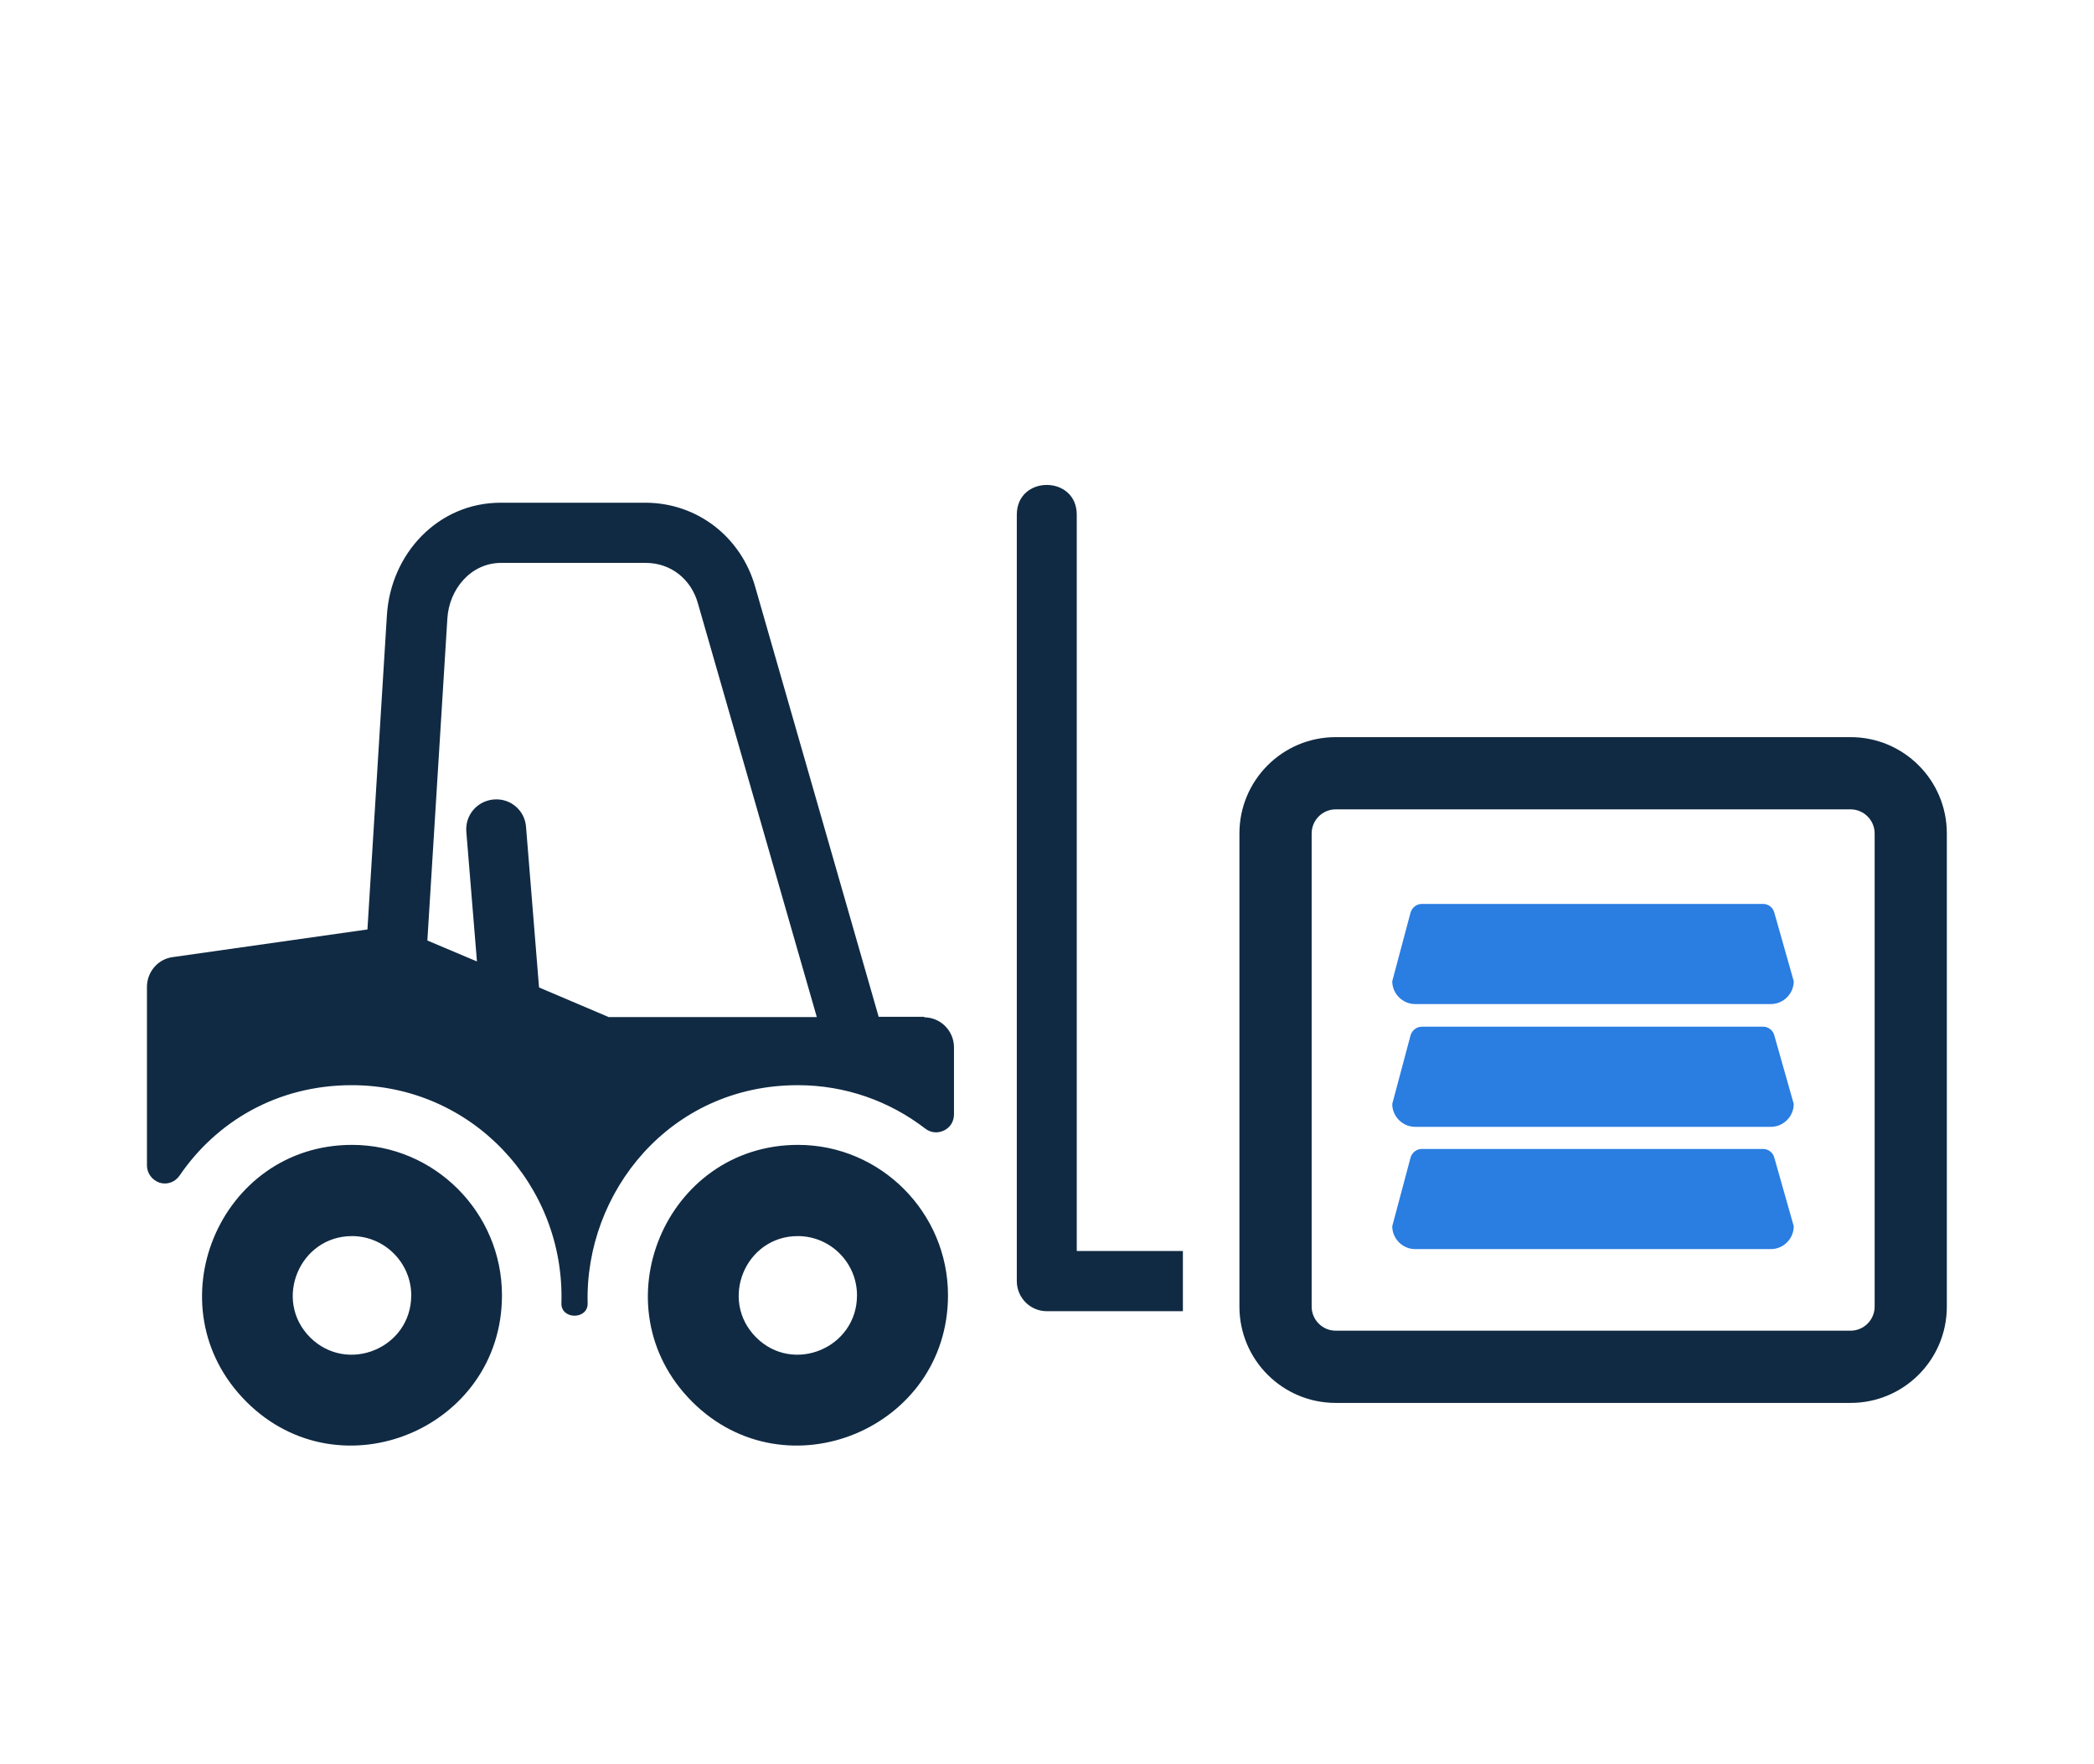
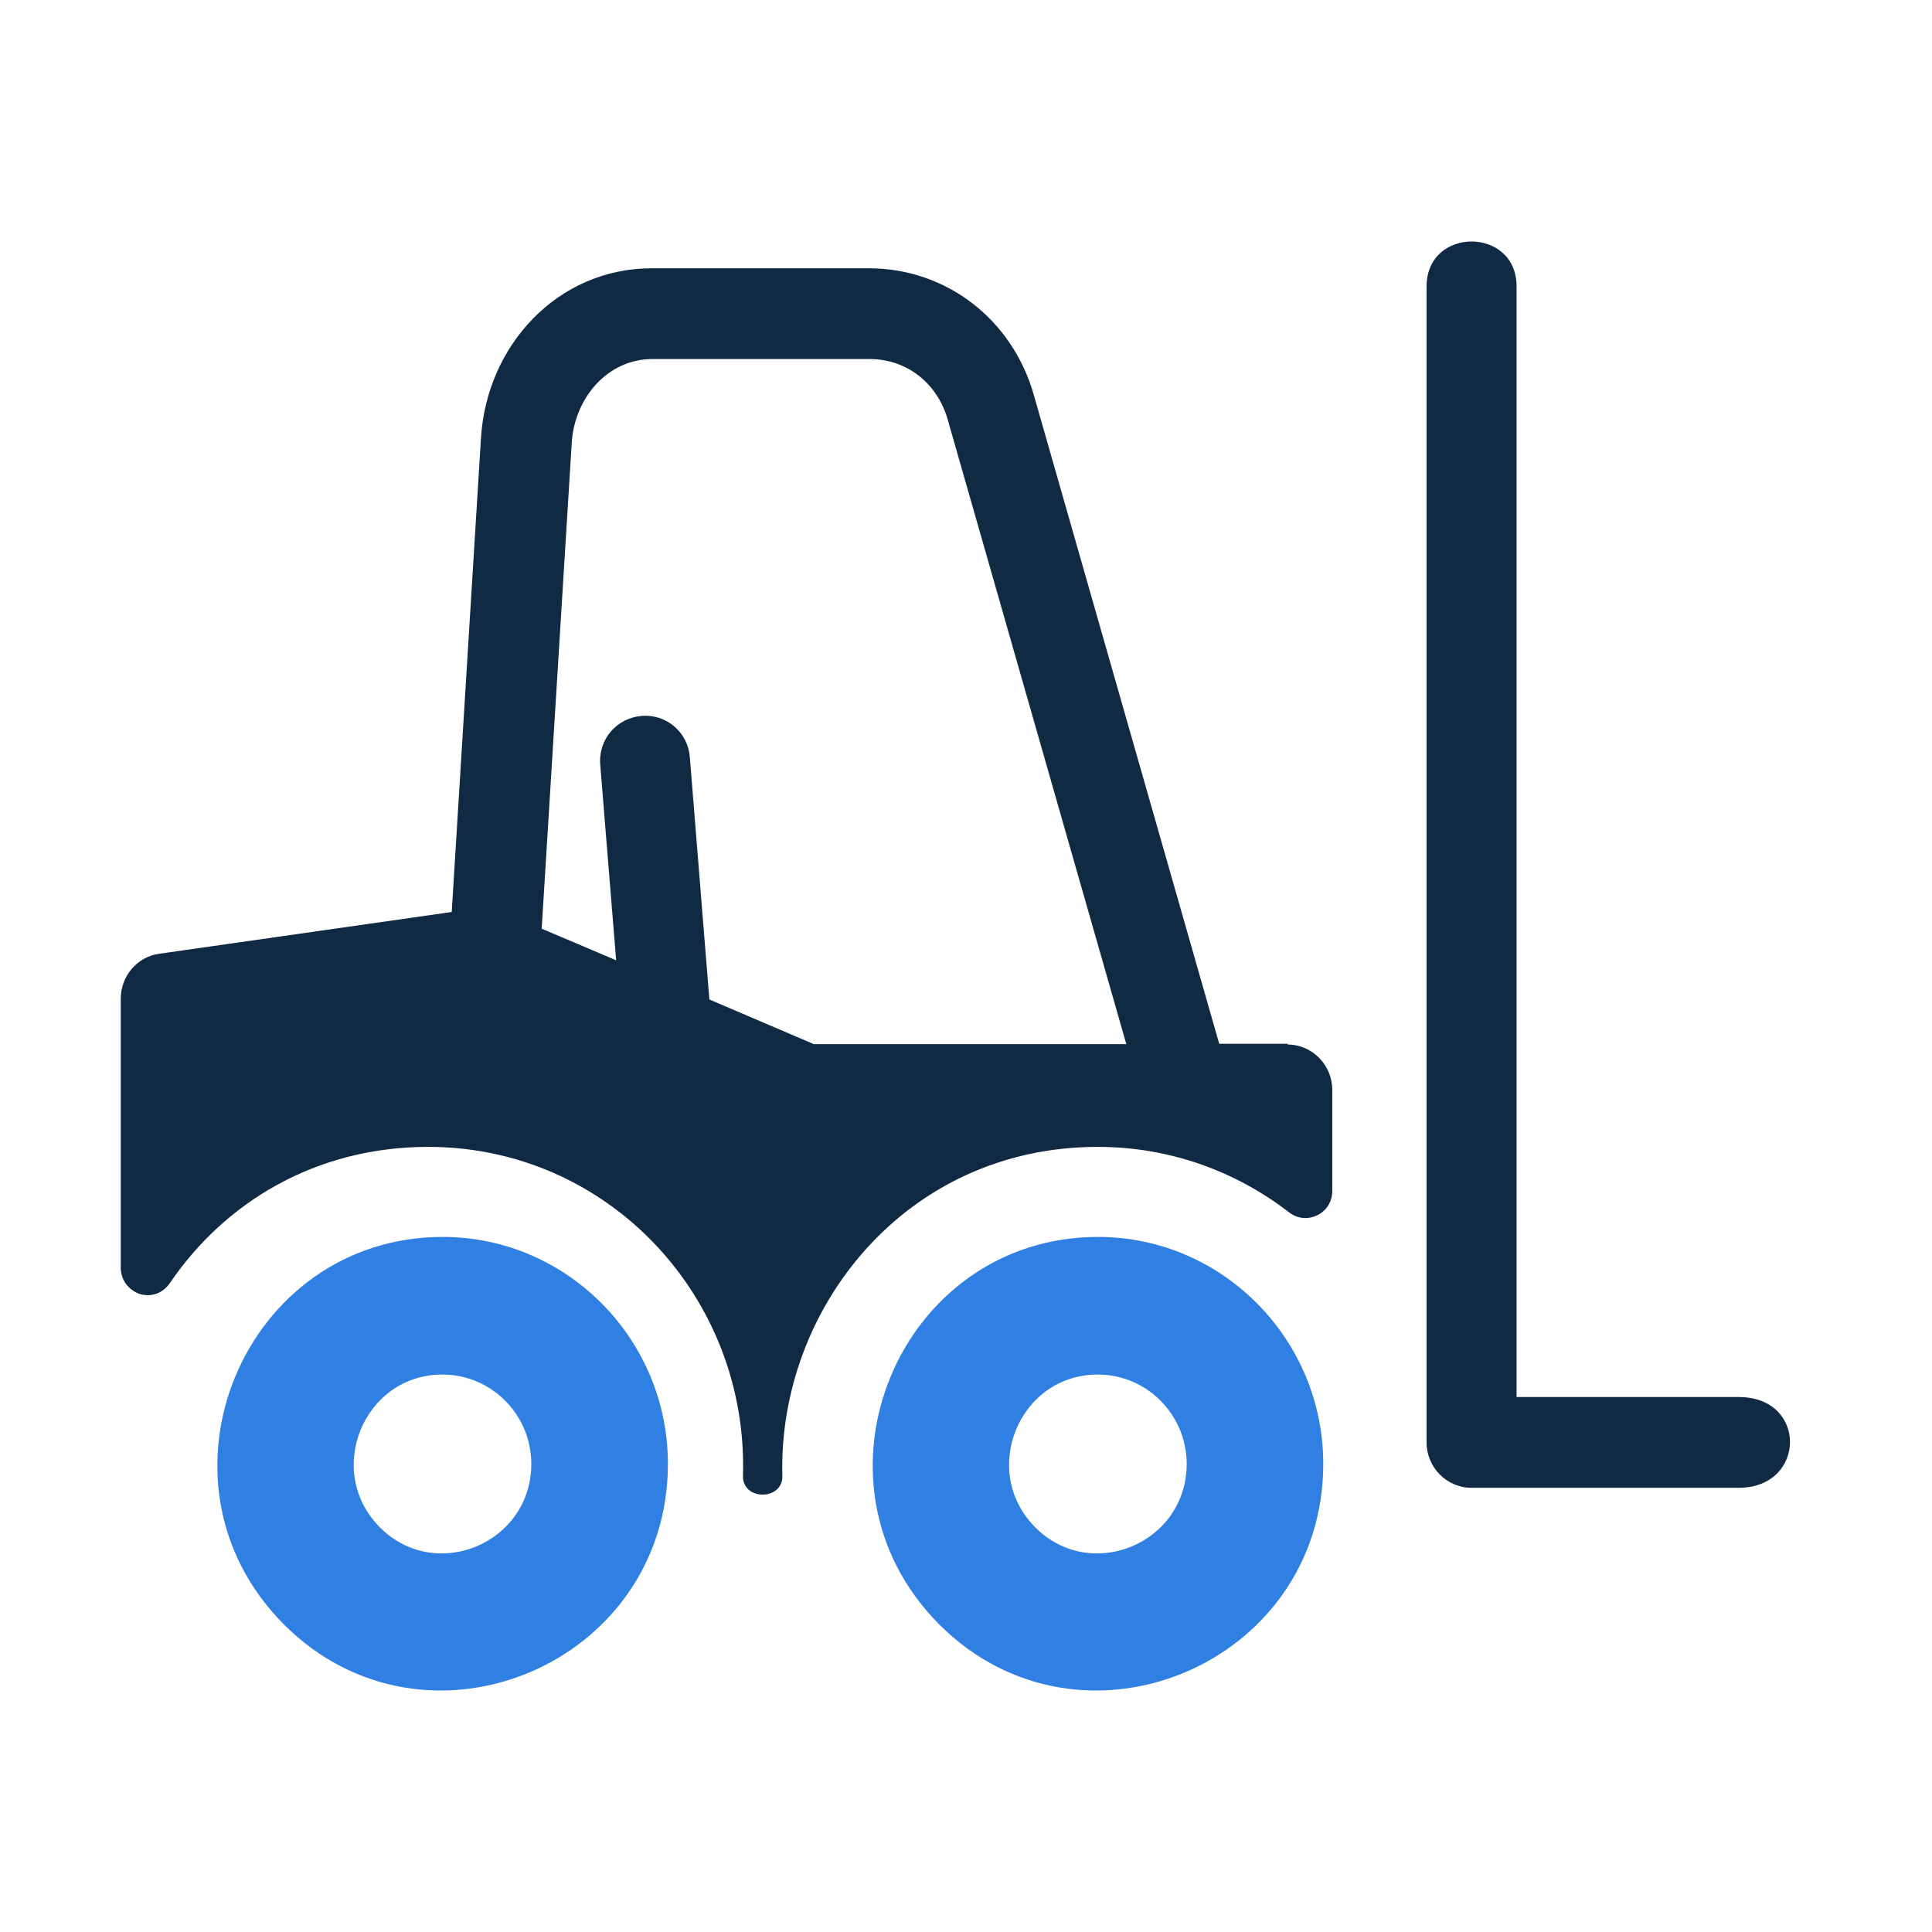
- <svg xmlns="http://www.w3.org/2000/svg" width="57" height="48" viewBox="0 0 57 48" fill="none">
-   <path fill-rule="evenodd" clip-rule="evenodd" d="M25.162 27.678H23.918L20.556 15.97C20.17 14.614 18.977 13.684 17.562 13.684H13.631C11.921 13.684 10.637 15.073 10.532 16.743L10.002 25.3L4.701 26.053C4.295 26.106 4 26.46 4 26.866V31.721C4 31.937 4.138 32.12 4.341 32.193C4.55 32.258 4.767 32.179 4.891 31.996C5.88 30.548 7.525 29.539 9.576 29.539C12.845 29.539 15.38 32.258 15.282 35.475C15.269 35.927 16.009 35.927 15.996 35.475C15.918 32.468 18.224 29.539 21.716 29.539C23.02 29.539 24.219 29.978 25.182 30.718C25.333 30.836 25.523 30.856 25.7 30.771C25.87 30.686 25.968 30.522 25.968 30.332V28.51C25.968 28.058 25.601 27.692 25.156 27.692L25.162 27.678ZM16.553 27.678L14.673 26.879L14.319 22.509C14.286 22.057 13.893 21.723 13.441 21.762C12.989 21.801 12.655 22.188 12.694 22.646L12.983 26.171L11.633 25.601L12.177 16.842C12.223 16.042 12.812 15.322 13.644 15.322H17.575C18.263 15.322 18.814 15.767 18.997 16.422L22.234 27.685H16.56L16.553 27.678ZM21.723 31.164C18.106 31.164 16.259 35.573 18.84 38.155C21.408 40.717 25.805 38.882 25.805 35.259C25.805 33.005 23.97 31.164 21.723 31.164V31.164ZM20.583 36.405C19.567 35.39 20.288 33.647 21.716 33.647C22.607 33.647 23.328 34.374 23.328 35.259C23.328 36.694 21.592 37.414 20.583 36.405ZM9.582 31.164C5.966 31.164 4.124 35.573 6.706 38.155C9.268 40.717 13.664 38.882 13.664 35.259C13.664 33.005 11.829 31.164 9.582 31.164ZM8.442 36.405C7.427 35.39 8.154 33.647 9.582 33.647C10.467 33.647 11.194 34.374 11.194 35.259C11.194 36.694 9.458 37.414 8.442 36.405V36.405ZM29.31 34.053V14.011C29.31 12.93 27.678 12.93 27.678 14.011V34.872C27.678 35.324 28.045 35.691 28.491 35.691H32.199V34.053H29.303H29.31Z" fill="#102A43" />
-   <path d="M50.373 22.031C50.734 22.031 51.029 22.326 51.029 22.686V35.567C51.029 35.927 50.734 36.222 50.373 36.222H36.359C35.999 36.222 35.704 35.927 35.704 35.567V22.686C35.704 22.326 35.999 22.031 36.359 22.031H50.373ZM50.373 20.065H36.359C34.911 20.065 33.738 21.238 33.738 22.686V35.567C33.738 37.015 34.911 38.188 36.359 38.188H50.373C51.821 38.188 52.994 37.015 52.994 35.567V22.686C52.994 21.238 51.821 20.065 50.373 20.065Z" fill="#102A43" />
-   <path d="M38.521 27.331H48.205C48.545 27.331 48.827 27.049 48.827 26.709L48.296 24.835C48.257 24.697 48.132 24.605 47.995 24.605H38.704C38.56 24.605 38.436 24.704 38.396 24.841L37.898 26.709C37.898 27.049 38.18 27.331 38.521 27.331V27.331Z" fill="#2A7DE1" />
-   <path d="M47.995 27.947H38.704C38.56 27.947 38.436 28.046 38.396 28.183L37.898 30.05C37.898 30.391 38.18 30.673 38.521 30.673H48.205C48.545 30.673 48.827 30.391 48.827 30.05L48.296 28.177C48.257 28.039 48.132 27.947 47.995 27.947V27.947Z" fill="#2A7DE1" />
-   <path d="M47.995 31.275H38.704C38.56 31.275 38.436 31.373 38.396 31.511L37.898 33.378C37.898 33.719 38.18 34.001 38.521 34.001H48.205C48.545 34.001 48.827 33.719 48.827 33.378L48.296 31.505C48.257 31.367 48.132 31.275 47.995 31.275V31.275Z" fill="#2A7DE1" />
+ <svg xmlns="http://www.w3.org/2000/svg" width="48" height="48" viewBox="0 0 48 48" fill="none">
+   <path fill-rule="evenodd" clip-rule="evenodd" d="M31.996 25.933H30.291L25.685 9.813C25.156 7.946 23.522 6.665 21.583 6.665H16.196C13.853 6.665 12.094 8.578 11.95 10.878L11.223 22.658L3.961 23.695C3.404 23.768 3 24.255 3 24.814V31.498C3 31.796 3.189 32.048 3.467 32.147C3.754 32.238 4.05 32.129 4.221 31.877C5.576 29.883 7.83 28.494 10.64 28.494C15.119 28.494 18.593 32.238 18.459 36.666C18.441 37.289 19.455 37.289 19.437 36.666C19.329 32.526 22.489 28.494 27.274 28.494C29.061 28.494 30.703 29.099 32.023 30.118C32.23 30.28 32.49 30.307 32.732 30.19C32.966 30.073 33.1 29.847 33.1 29.586V27.078C33.1 26.456 32.598 25.951 31.987 25.951L31.996 25.933ZM20.2 25.933L17.624 24.832L17.139 18.816C17.094 18.193 16.555 17.733 15.936 17.787C15.317 17.841 14.859 18.373 14.913 19.005L15.308 23.858L13.458 23.073L14.204 11.013C14.266 9.913 15.074 8.92 16.214 8.92H21.601C22.543 8.92 23.297 9.534 23.549 10.436L27.983 25.942H20.209L20.2 25.933ZM37.679 34.709V7.116C37.679 5.628 35.443 5.628 35.443 7.116V35.837C35.443 36.459 35.946 36.964 36.557 36.964L43.2 36.964C44.874 36.964 44.918 34.709 43.2 34.709L37.67 34.709H37.679Z" fill="#102A43" />
+   <path fill-rule="evenodd" clip-rule="evenodd" d="M27.283 30.731C22.328 30.731 19.796 36.802 23.333 40.356C26.852 43.883 32.876 41.357 32.876 36.369C32.876 33.266 30.362 30.731 27.283 30.731ZM25.721 37.947C24.33 36.549 25.317 34.15 27.274 34.15C28.495 34.15 29.483 35.151 29.483 36.369C29.483 38.344 27.104 39.337 25.721 37.947Z" fill="#307FE2" />
+   <path fill-rule="evenodd" clip-rule="evenodd" d="M11.001 30.731C6.045 30.731 3.514 36.802 7.051 40.356C10.57 43.883 16.594 41.357 16.594 36.369C16.594 33.266 14.08 30.731 11.001 30.731ZM9.439 37.947C8.047 36.549 9.035 34.15 10.992 34.15C12.213 34.15 13.2 35.151 13.2 36.369C13.2 38.344 10.821 39.337 9.439 37.947Z" fill="#307FE2" />
</svg>
